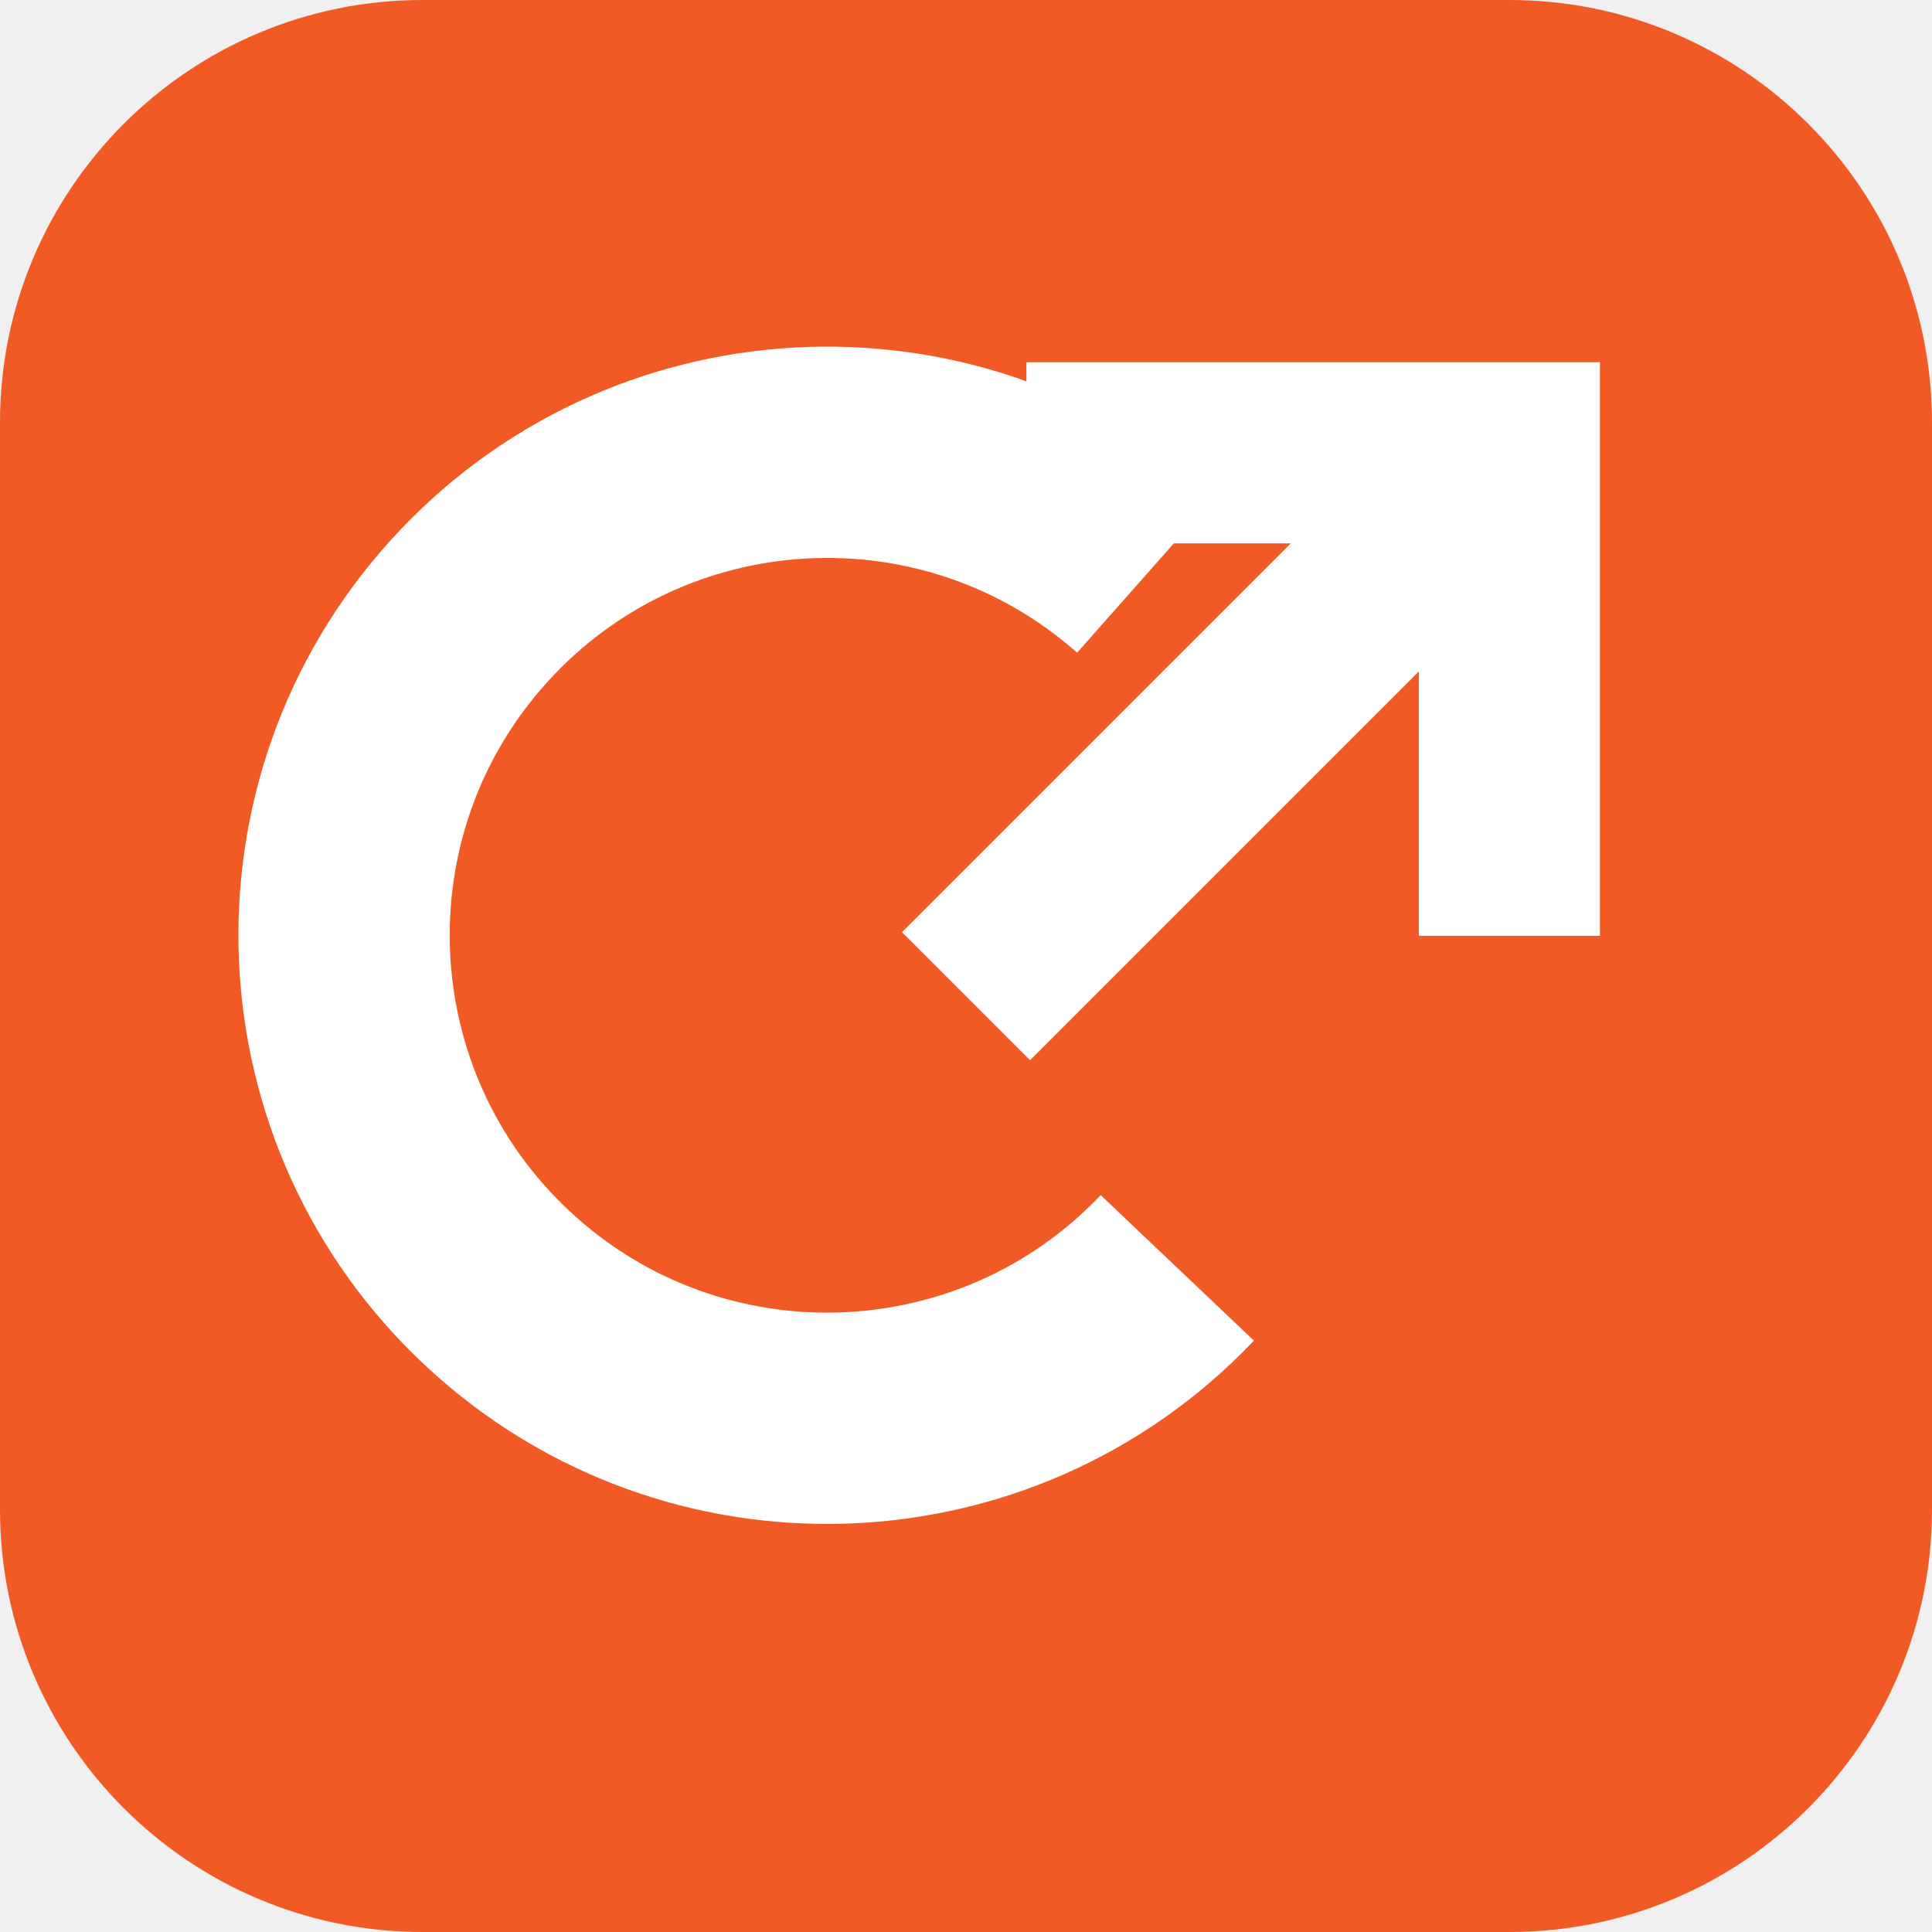
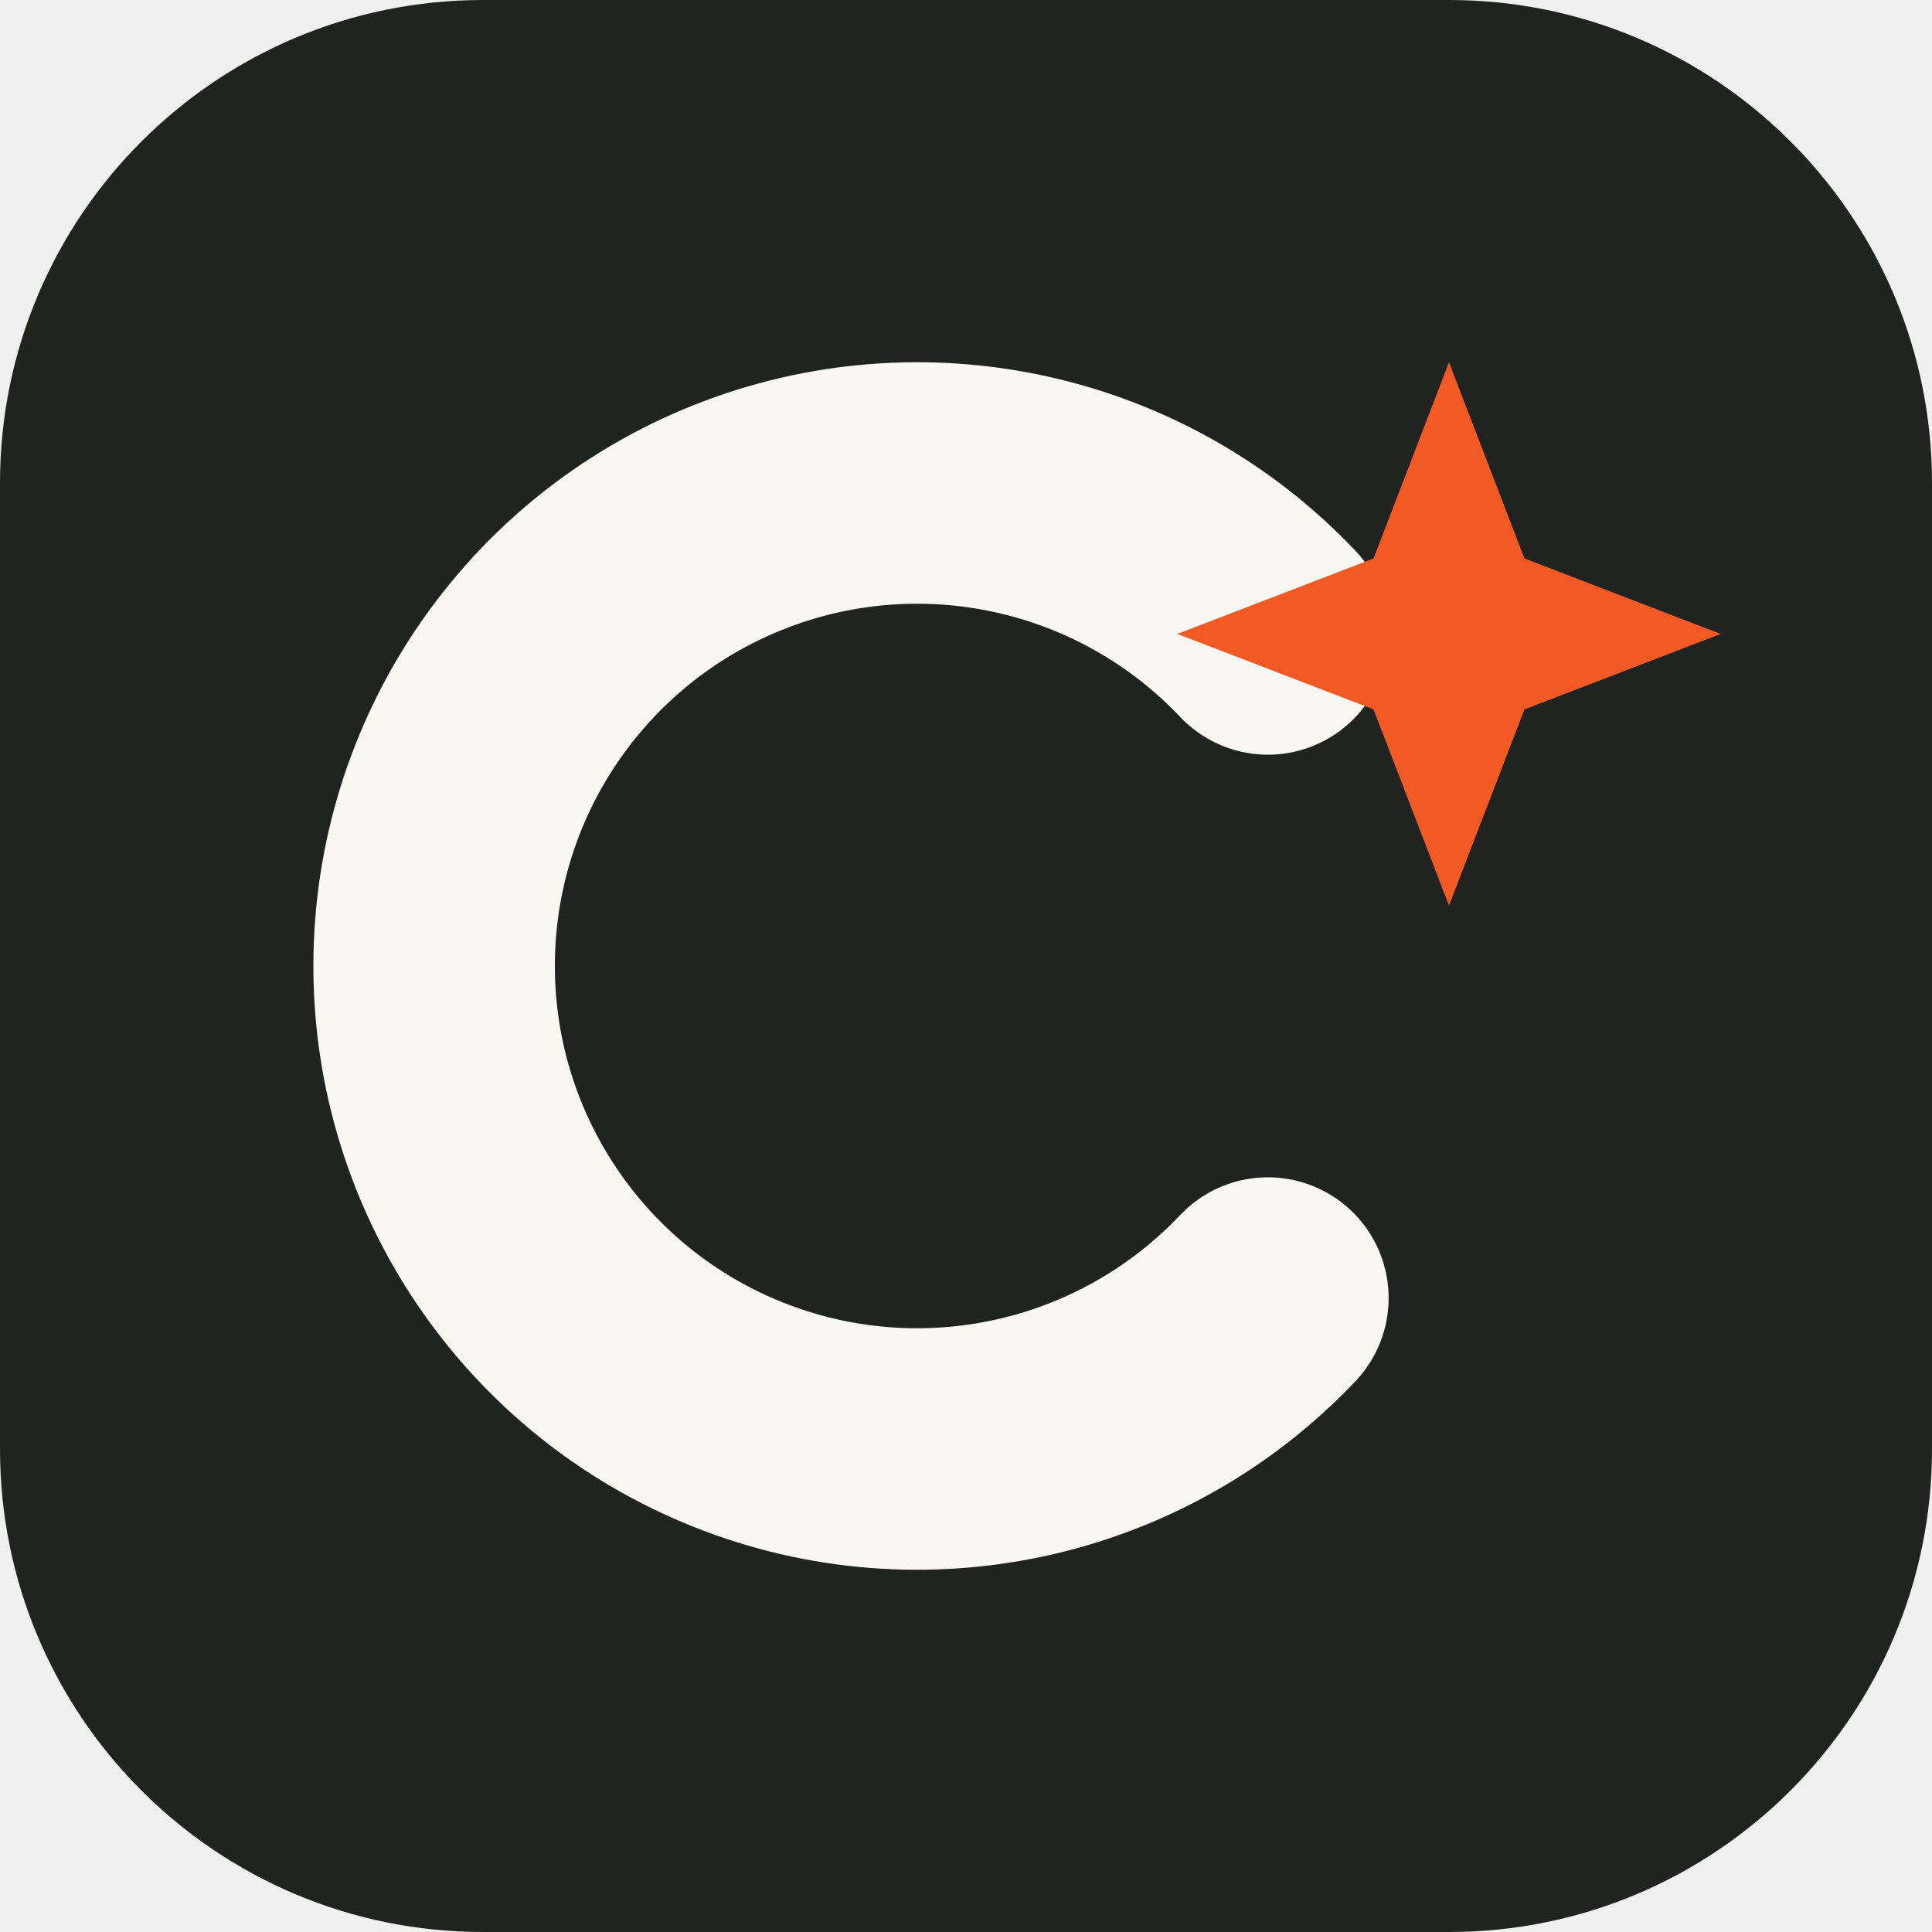
- <svg xmlns="http://www.w3.org/2000/svg" viewBox="0 0 64 64">
-   <rect width="64" height="64" rx="14" fill="#f15a24" />
-   <path d="M39 42a16 16 0 1 1-1-23" fill="none" stroke="#fff" stroke-width="7" />
-   <path d="M34 15h16v16M49 16 32 33" fill="none" stroke="#fff" stroke-width="6" />
+ <svg xmlns="http://www.w3.org/2000/svg" width="64" height="64" viewBox="0 0 64 64">
+   <rect width="64" height="64" rx="16" fill="#20231f" />
+   <path d="M42 21 A16 16 0 1 0 42 43" fill="none" stroke="#f8f7f2" stroke-width="8" stroke-linecap="round" />
+   <path d="M48 12 L50.5 18.5 L57 21 L50.5 23.5 L48 30 L45.5 23.5 L39 21 L45.5 18.5 Z" fill="#f15a24" />
</svg>
